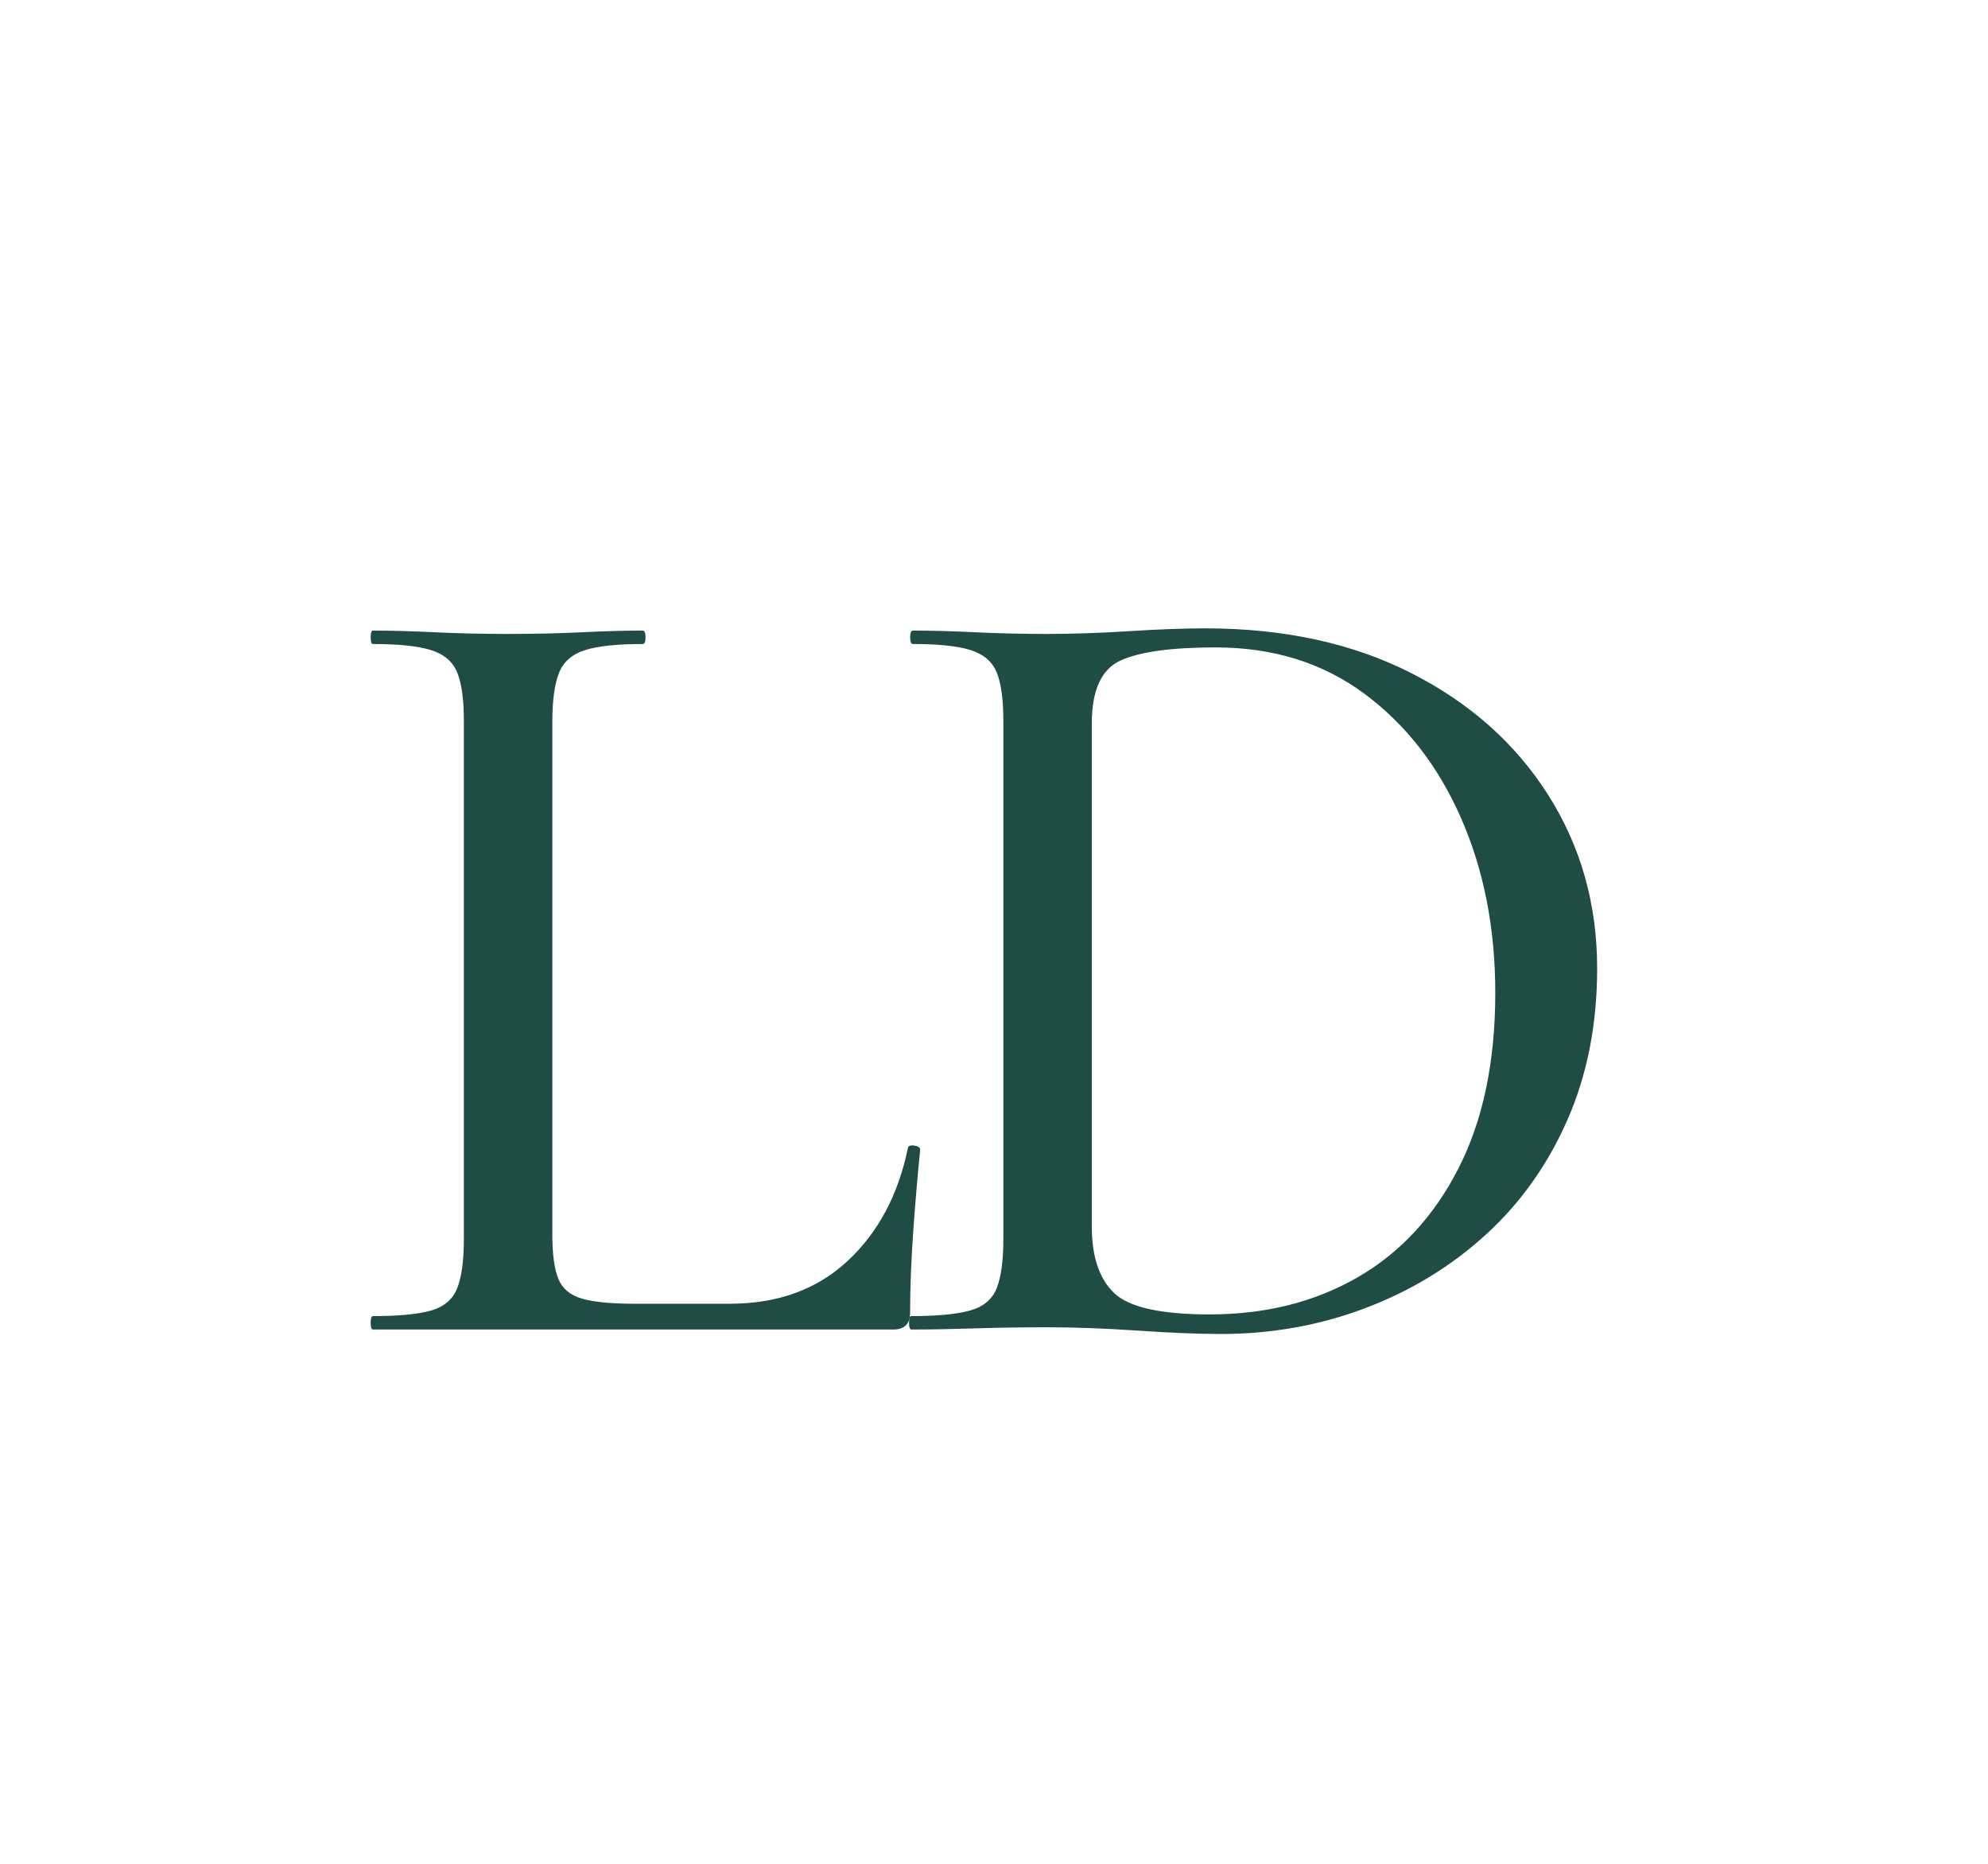
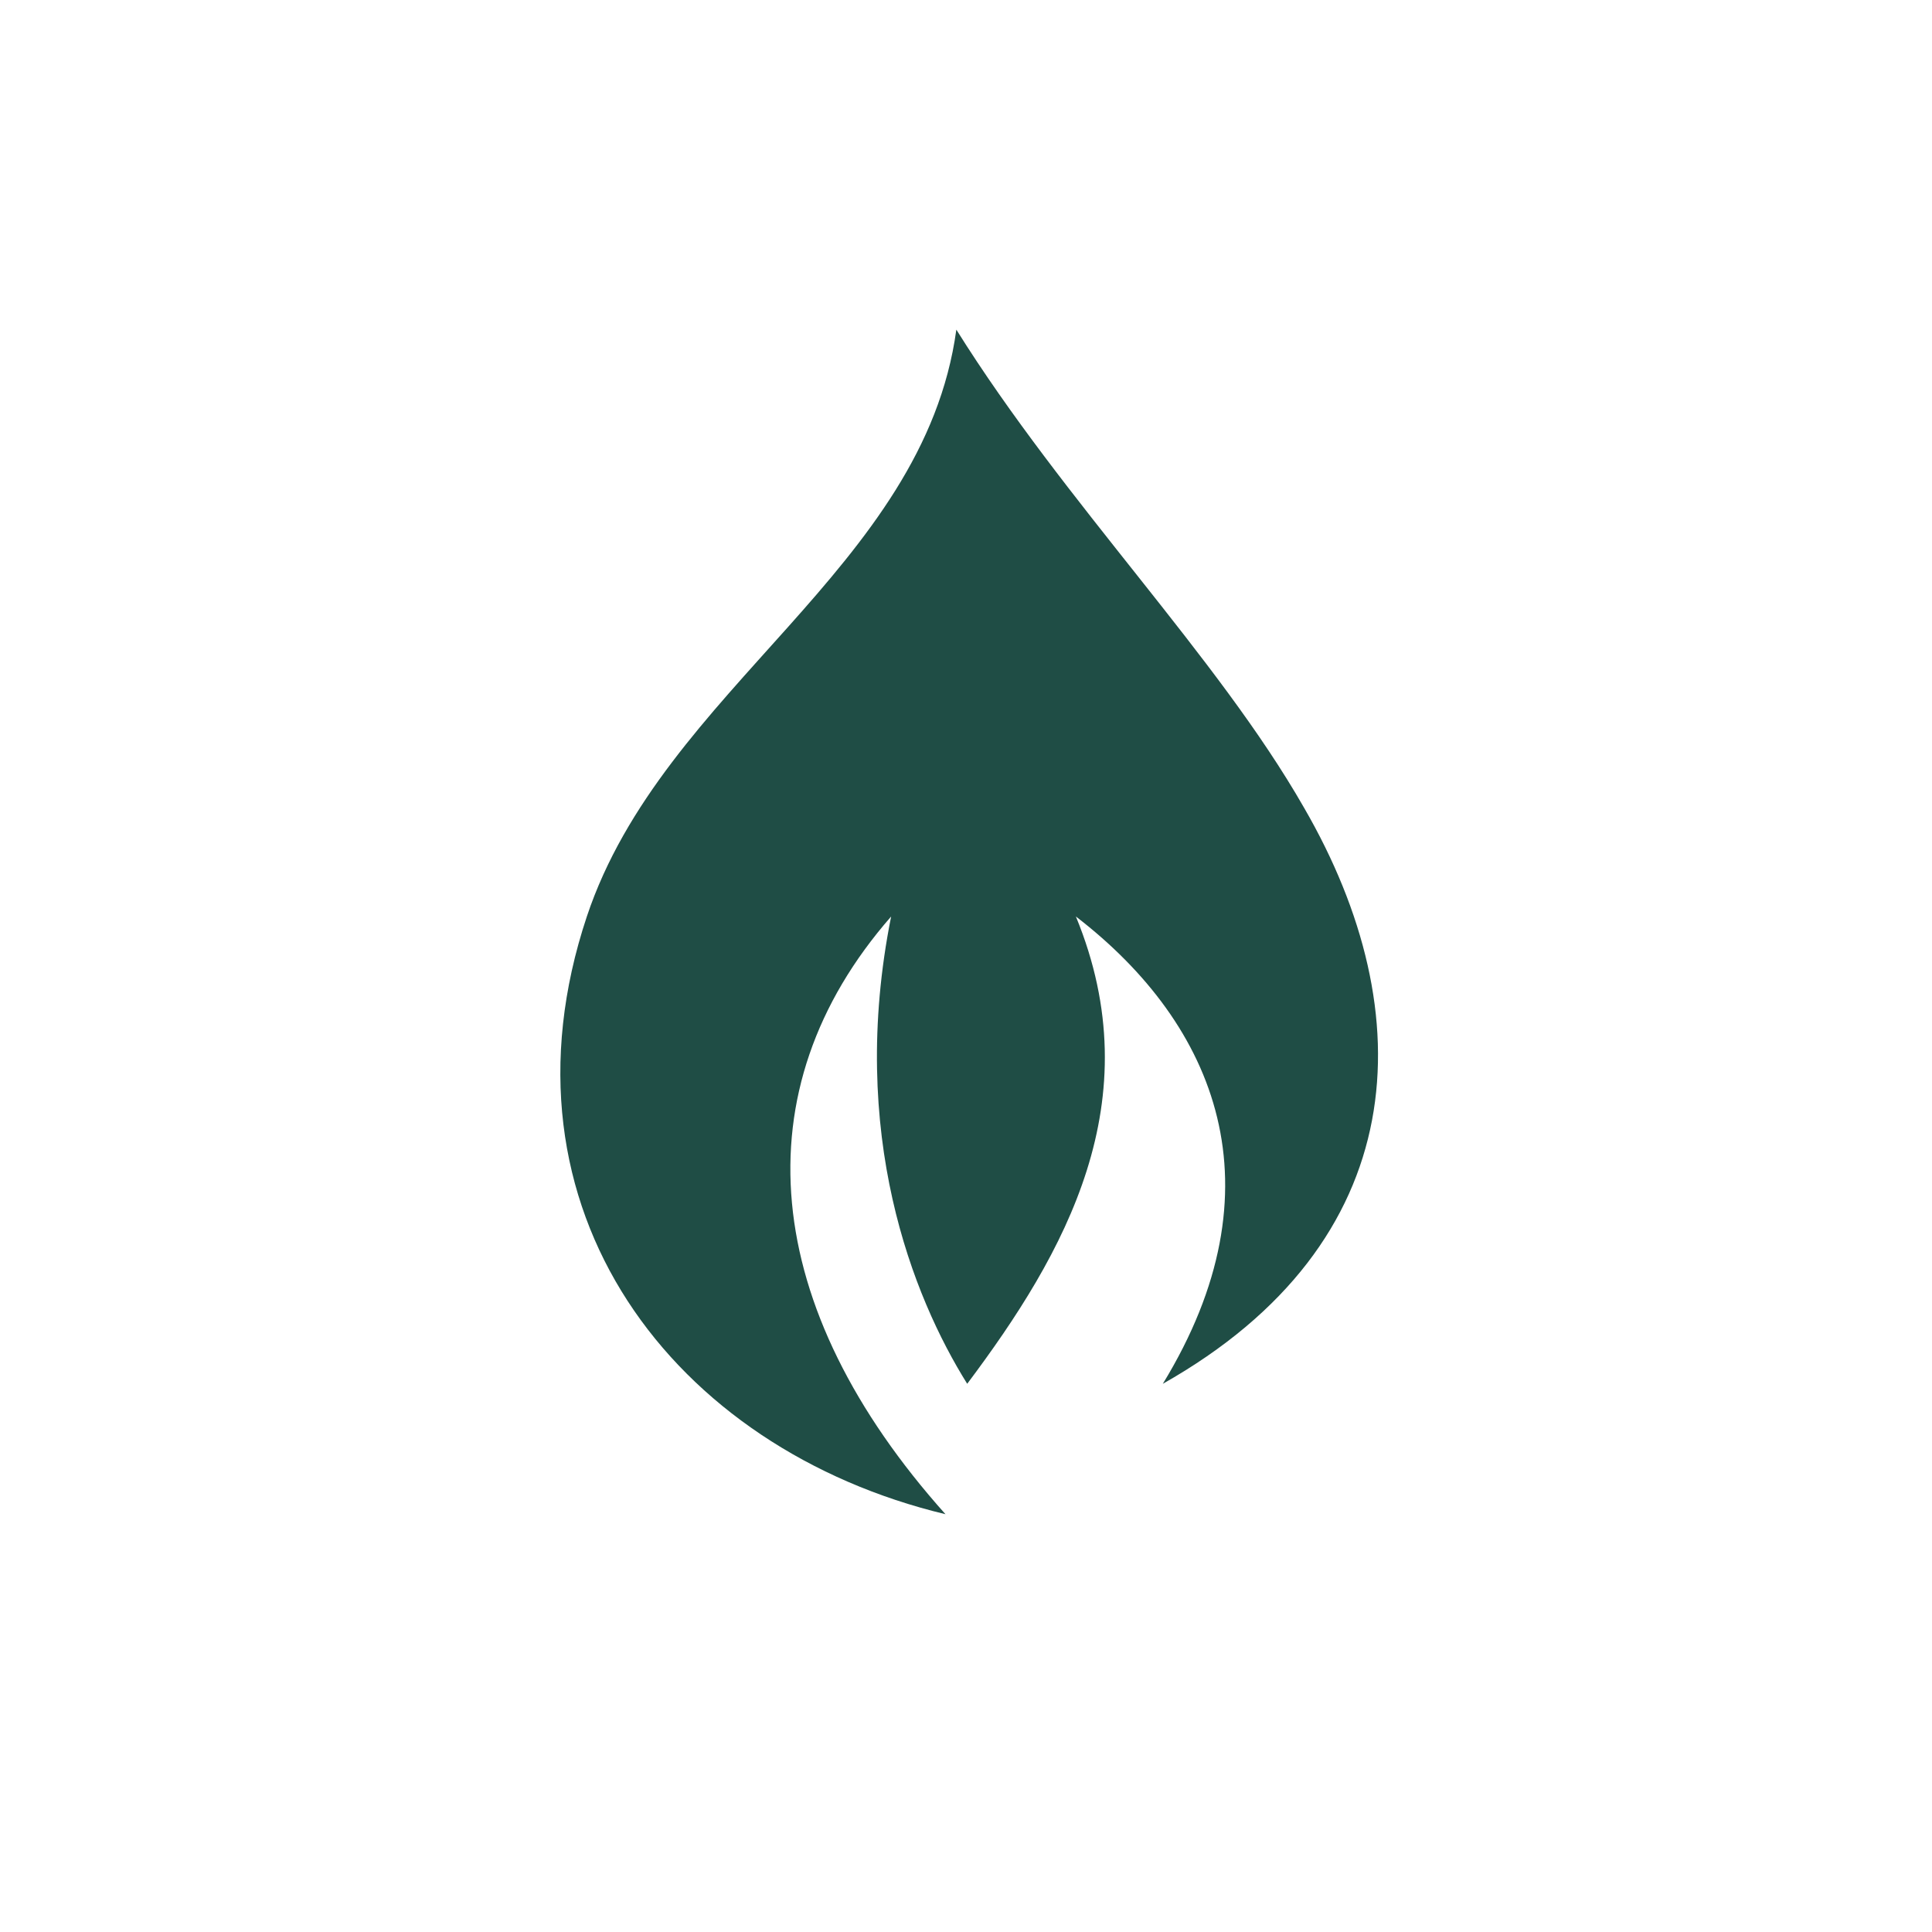
- <svg xmlns="http://www.w3.org/2000/svg" width="160" height="150" viewBox="0 0 160 150" role="img" aria-label="Monograma LD positivo">
-   <defs>
-     <linearGradient id="desk" x1="0" y1="0" x2="1" y2="1">
-       <stop stop-color="#F4EFE4" />
-       <stop offset=".55" stop-color="#EAE1CE" />
-       <stop offset="1" stop-color="#CAB99B" />
-     </linearGradient>
-     <linearGradient id="cover" x1="0" y1="0" x2="1" y2=".2">
-       <stop stop-color="#102F2B" stop-opacity=".3" />
-       <stop offset=".08" stop-color="#FFFFFF" stop-opacity=".12" />
-       <stop offset=".3" stop-color="#FFFFFF" stop-opacity="0" />
-       <stop offset="1" stop-color="#102F2B" stop-opacity=".18" />
-     </linearGradient>
-     <linearGradient id="glass" x1="0" y1="0" x2="1" y2="1">
-       <stop stop-color="#B6CDC4" />
-       <stop offset=".55" stop-color="#D5DED2" />
-       <stop offset="1" stop-color="#8AA89B" />
-     </linearGradient>
-     <linearGradient id="wall" x1="0" y1="0" x2="1" y2="1">
-       <stop stop-color="#F2EBDC" />
-       <stop offset="1" stop-color="#D2C2A3" />
-     </linearGradient>
-     <pattern id="linen" width="5" height="5" patternUnits="userSpaceOnUse">
-       <path d="M0 1h5M1 0v5" stroke="#F4EFE4" stroke-opacity=".13" stroke-width=".55" />
-       <path d="M0 3.2h5M3.2 0v5" stroke="#102F2B" stroke-opacity=".09" stroke-width=".45" />
-     </pattern>
-     <pattern id="paper" width="67" height="61" patternUnits="userSpaceOnUse">
-       <path d="m5 8 5 1m15 14 3-1m19 8 5 2m-34 13 4 1m26-39 2 3m-40 35 3-1m44 13 3 1" fill="none" stroke="#796747" stroke-opacity=".15" stroke-width=".6" />
-     </pattern>
-     <pattern id="pauta" width="60" height="24" patternUnits="userSpaceOnUse">
-       <path d="M0 23.5h60" stroke="#1F4D45" stroke-opacity=".18" stroke-width="1" />
-     </pattern>
-     <pattern id="seam" width="18" height="18" patternUnits="userSpaceOnUse">
-       <path d="m0 13 8-8" stroke="#C8923C" stroke-width="1.5" />
-     </pattern>
-     <filter id="shadow" x="-40%" y="-30%" width="190%" height="200%">
-       <feDropShadow dx="17" dy="28" stdDeviation="19" flood-color="#493C27" flood-opacity=".23" />
-     </filter>
-     <filter id="smallShadow" x="-40%" y="-40%" width="190%" height="200%">
-       <feDropShadow dx="5" dy="9" stdDeviation="7" flood-color="#493C27" flood-opacity=".22" />
-     </filter>
-   </defs>
-   <g fill="#1F4D45" aria-label="LD">
-     <path transform="translate(27.015 107) scale(0.09 -0.09)" d="M193.75 543V85Q193.75 58.575 199.125 45.363Q204.5 32.15 220.263 27.6Q236.026 23.05 266.7 23.05H352.399Q416.649 23.05 457.7 61.2Q498.75 99.35 511.7 162.2Q512.15 165.2 517.425 164.475Q522.7 163.75 522.7 160.75Q519.7 131.6 516.7 90.678Q513.7 49.756 513.7 15Q513.7 0 498.53 0H33.3Q31.3 0 31.3 6.0Q31.3 12 33.3 12Q68.034 12 85.4 17.0Q102.767 22 108.708 37.0Q114.65 52 114.65 81V544Q114.65 573 108.708 587.5Q102.767 602 85.4 607.5Q68.034 613 33.3 613Q31.3 613 31.3 619.0Q31.3 625 33.3 625Q57.3 625 88.499 623.5Q119.698 622 153.542 622Q189.5 622 220.133 623.5Q250.767 625 274.65 625Q277.1 625 277.1 619.0Q277.1 613 274.65 613Q240.109 613 222.838 607.5Q205.567 602 199.659 587.0Q193.75 572 193.75 543Z" />
-     <path transform="translate(70.345 107) scale(0.09 -0.09)" d="M310.05 -4Q280.25 -4 236.1 -1.0Q191.95 2 154.834 2Q120.9 2 89.614 1.0Q58.329 0 33.3 0Q31.3 0 31.3 6.0Q31.3 12 33.3 12Q68.07 12 85.912 17.0Q103.755 22 109.702 37.0Q115.65 52 115.65 81V544Q115.65 573 109.741 587.5Q103.833 602 86.562 607.5Q69.291 613 34.75 613Q32.3 613 32.3 619.0Q32.3 625 34.75 625Q59.661 625 90.28 623.5Q120.9 622 154.925 622Q188.95 622 228.437 624.5Q267.923 627 296.05 627Q401.7 627 480.399 587.0Q559.098 547 602.874 478.0Q646.65 409 646.65 323Q646.65 248 620.077 187.5Q593.503 127 546.753 84.5Q500.003 42 438.982 19.0Q377.961 -4 310.05 -4ZM300.05 13.5Q374.822 13.5 432.236 46.55Q489.65 79.6 522.6 144.064Q555.549 208.528 555.549 301.042Q555.549 387.65 524.875 457.475Q494.2 527.3 438.387 568.625Q382.575 609.95 305.5 609.95Q245.715 609.95 220.233 598.153Q194.75 586.356 194.75 542V92Q194.75 51.7 214.738 32.6Q234.725 13.5 300.05 13.5Z" />
-   </g>
+ <svg xmlns="http://www.w3.org/2000/svg" width="160" height="160" viewBox="0 0 320 320" role="img" aria-label="Símbolo Lume, substitui o monograma anterior">
+   <path d="M48 2C45 24 21 35 14 56C5 83 22 105 47 111C30 92 28 72 42 56C38 76 44 91 49 99C58 87 66 73 59 56C72 66 78 81 67 99C90 86 91 65 80 46C72 32 58 18 48 2Z" transform="translate(72 51) scale(1.8)" fill="#1F4D45" />
</svg>
